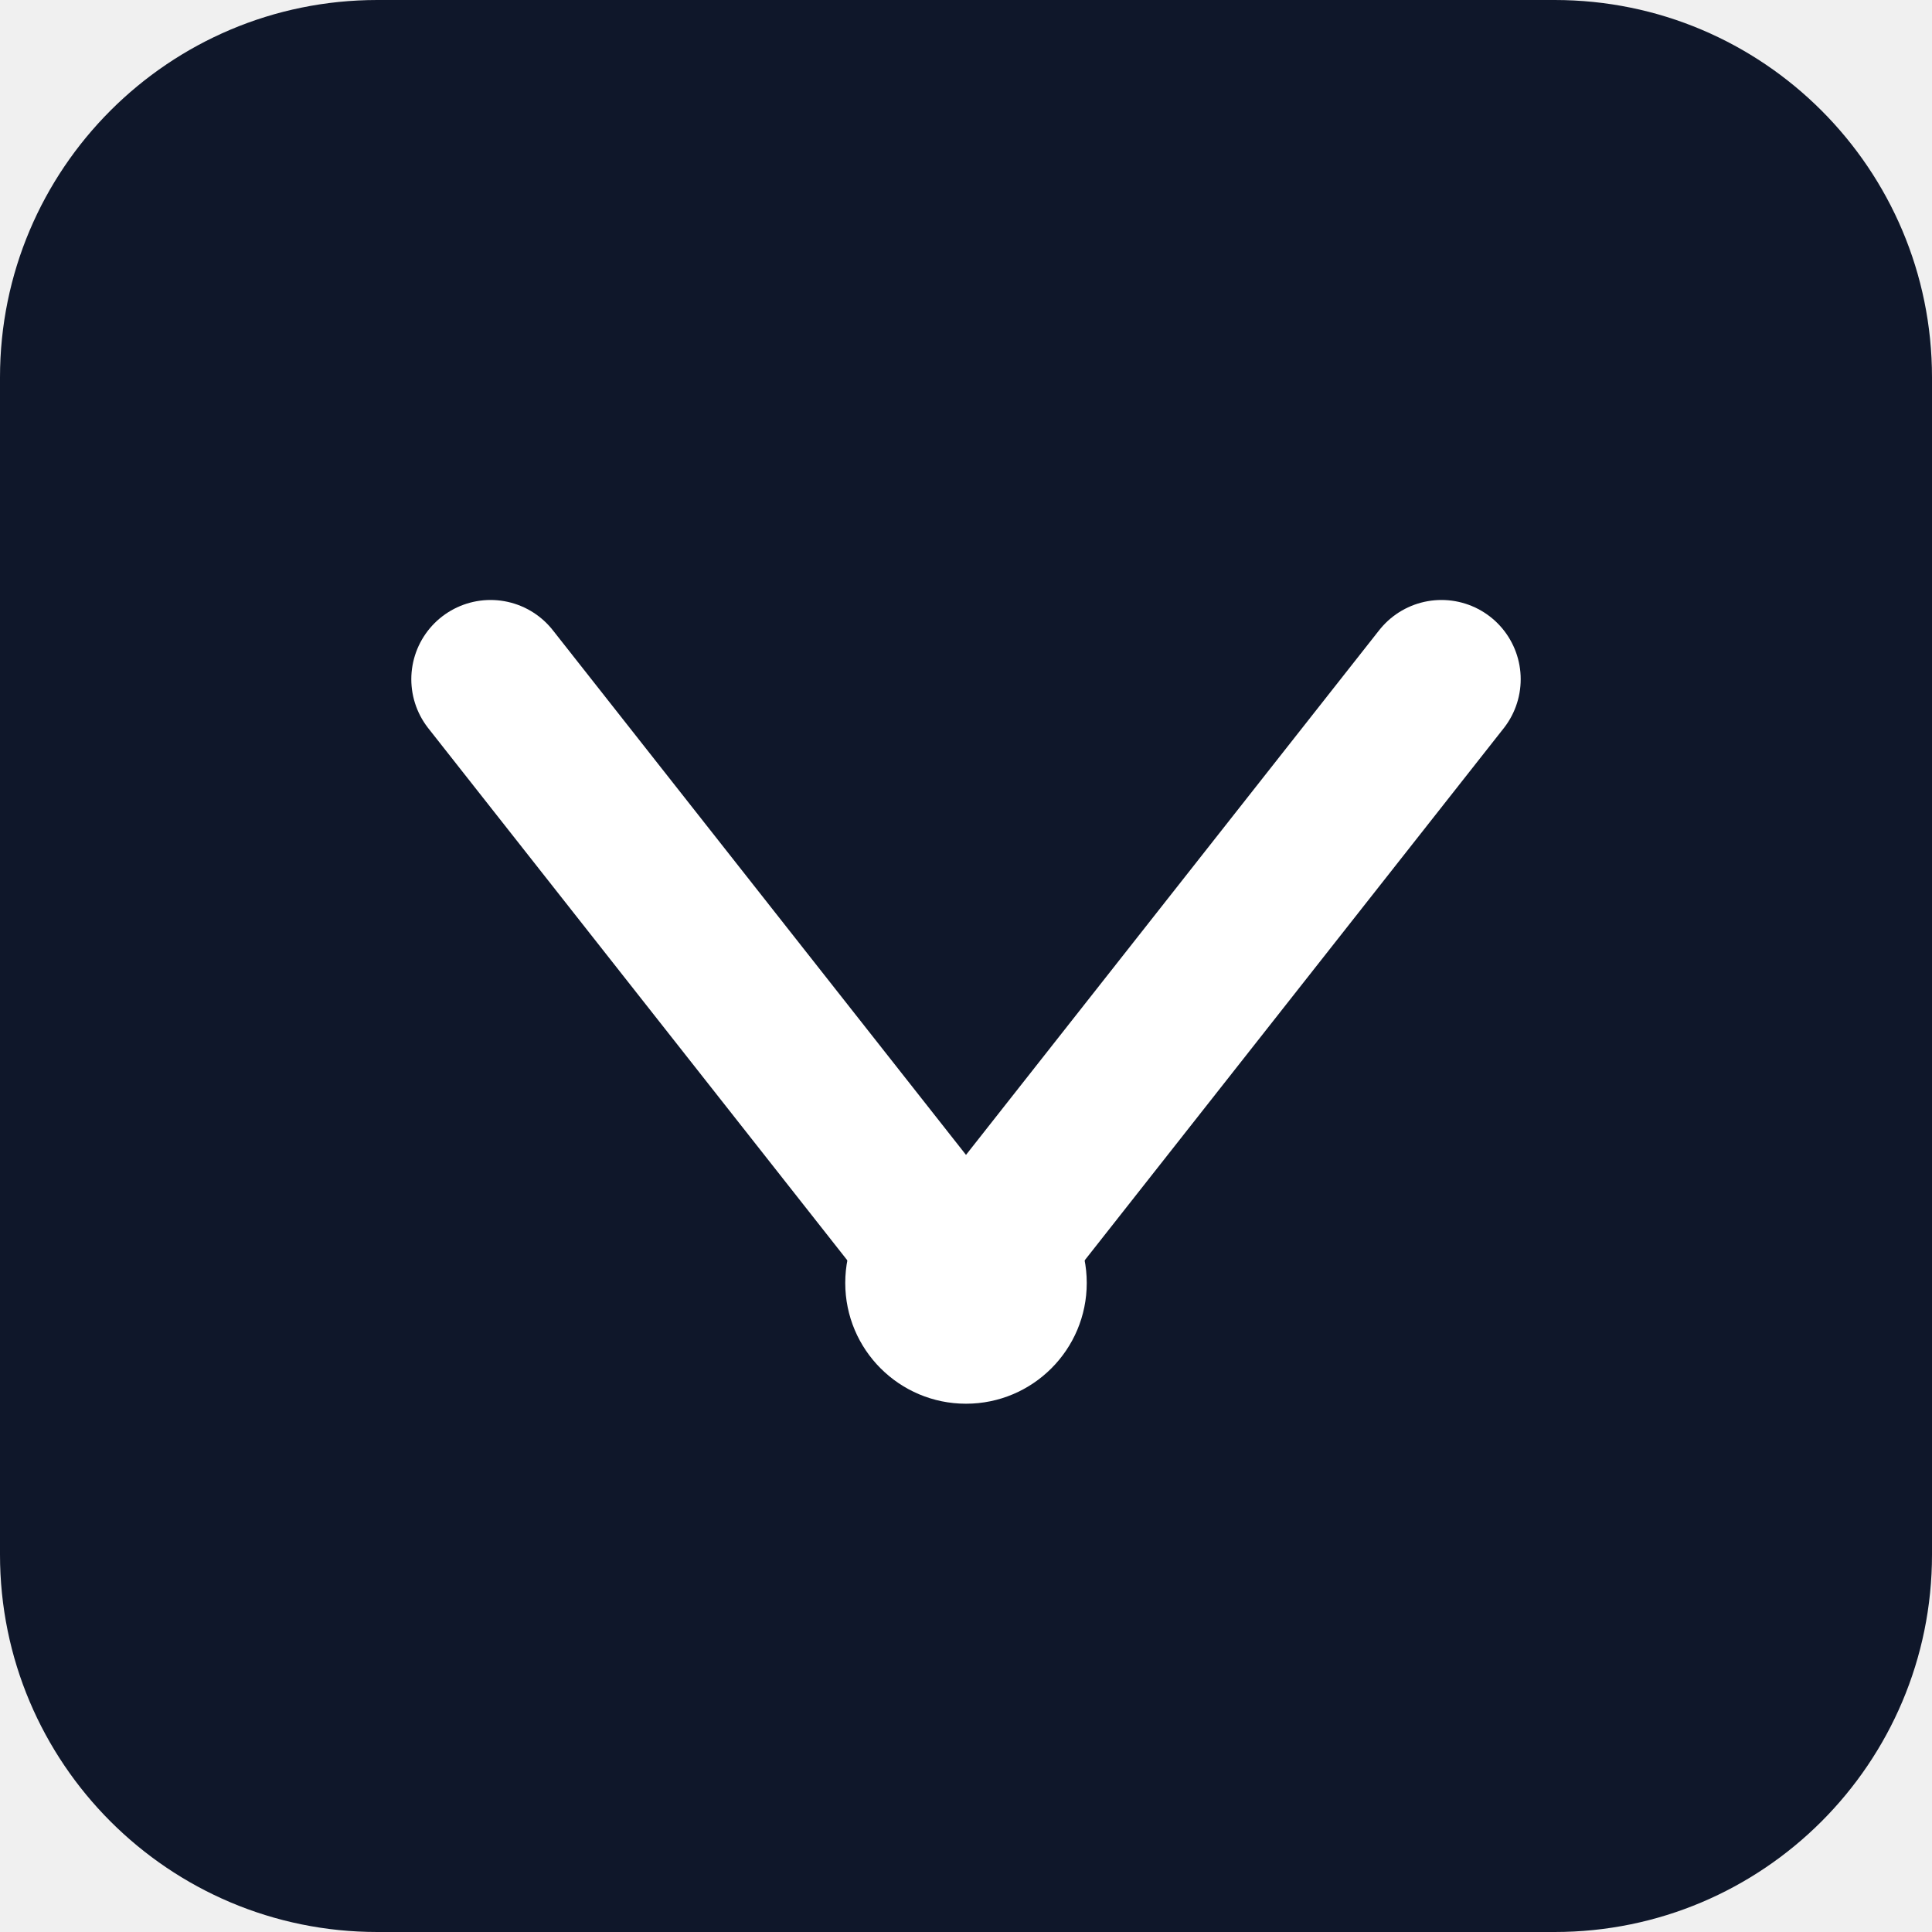
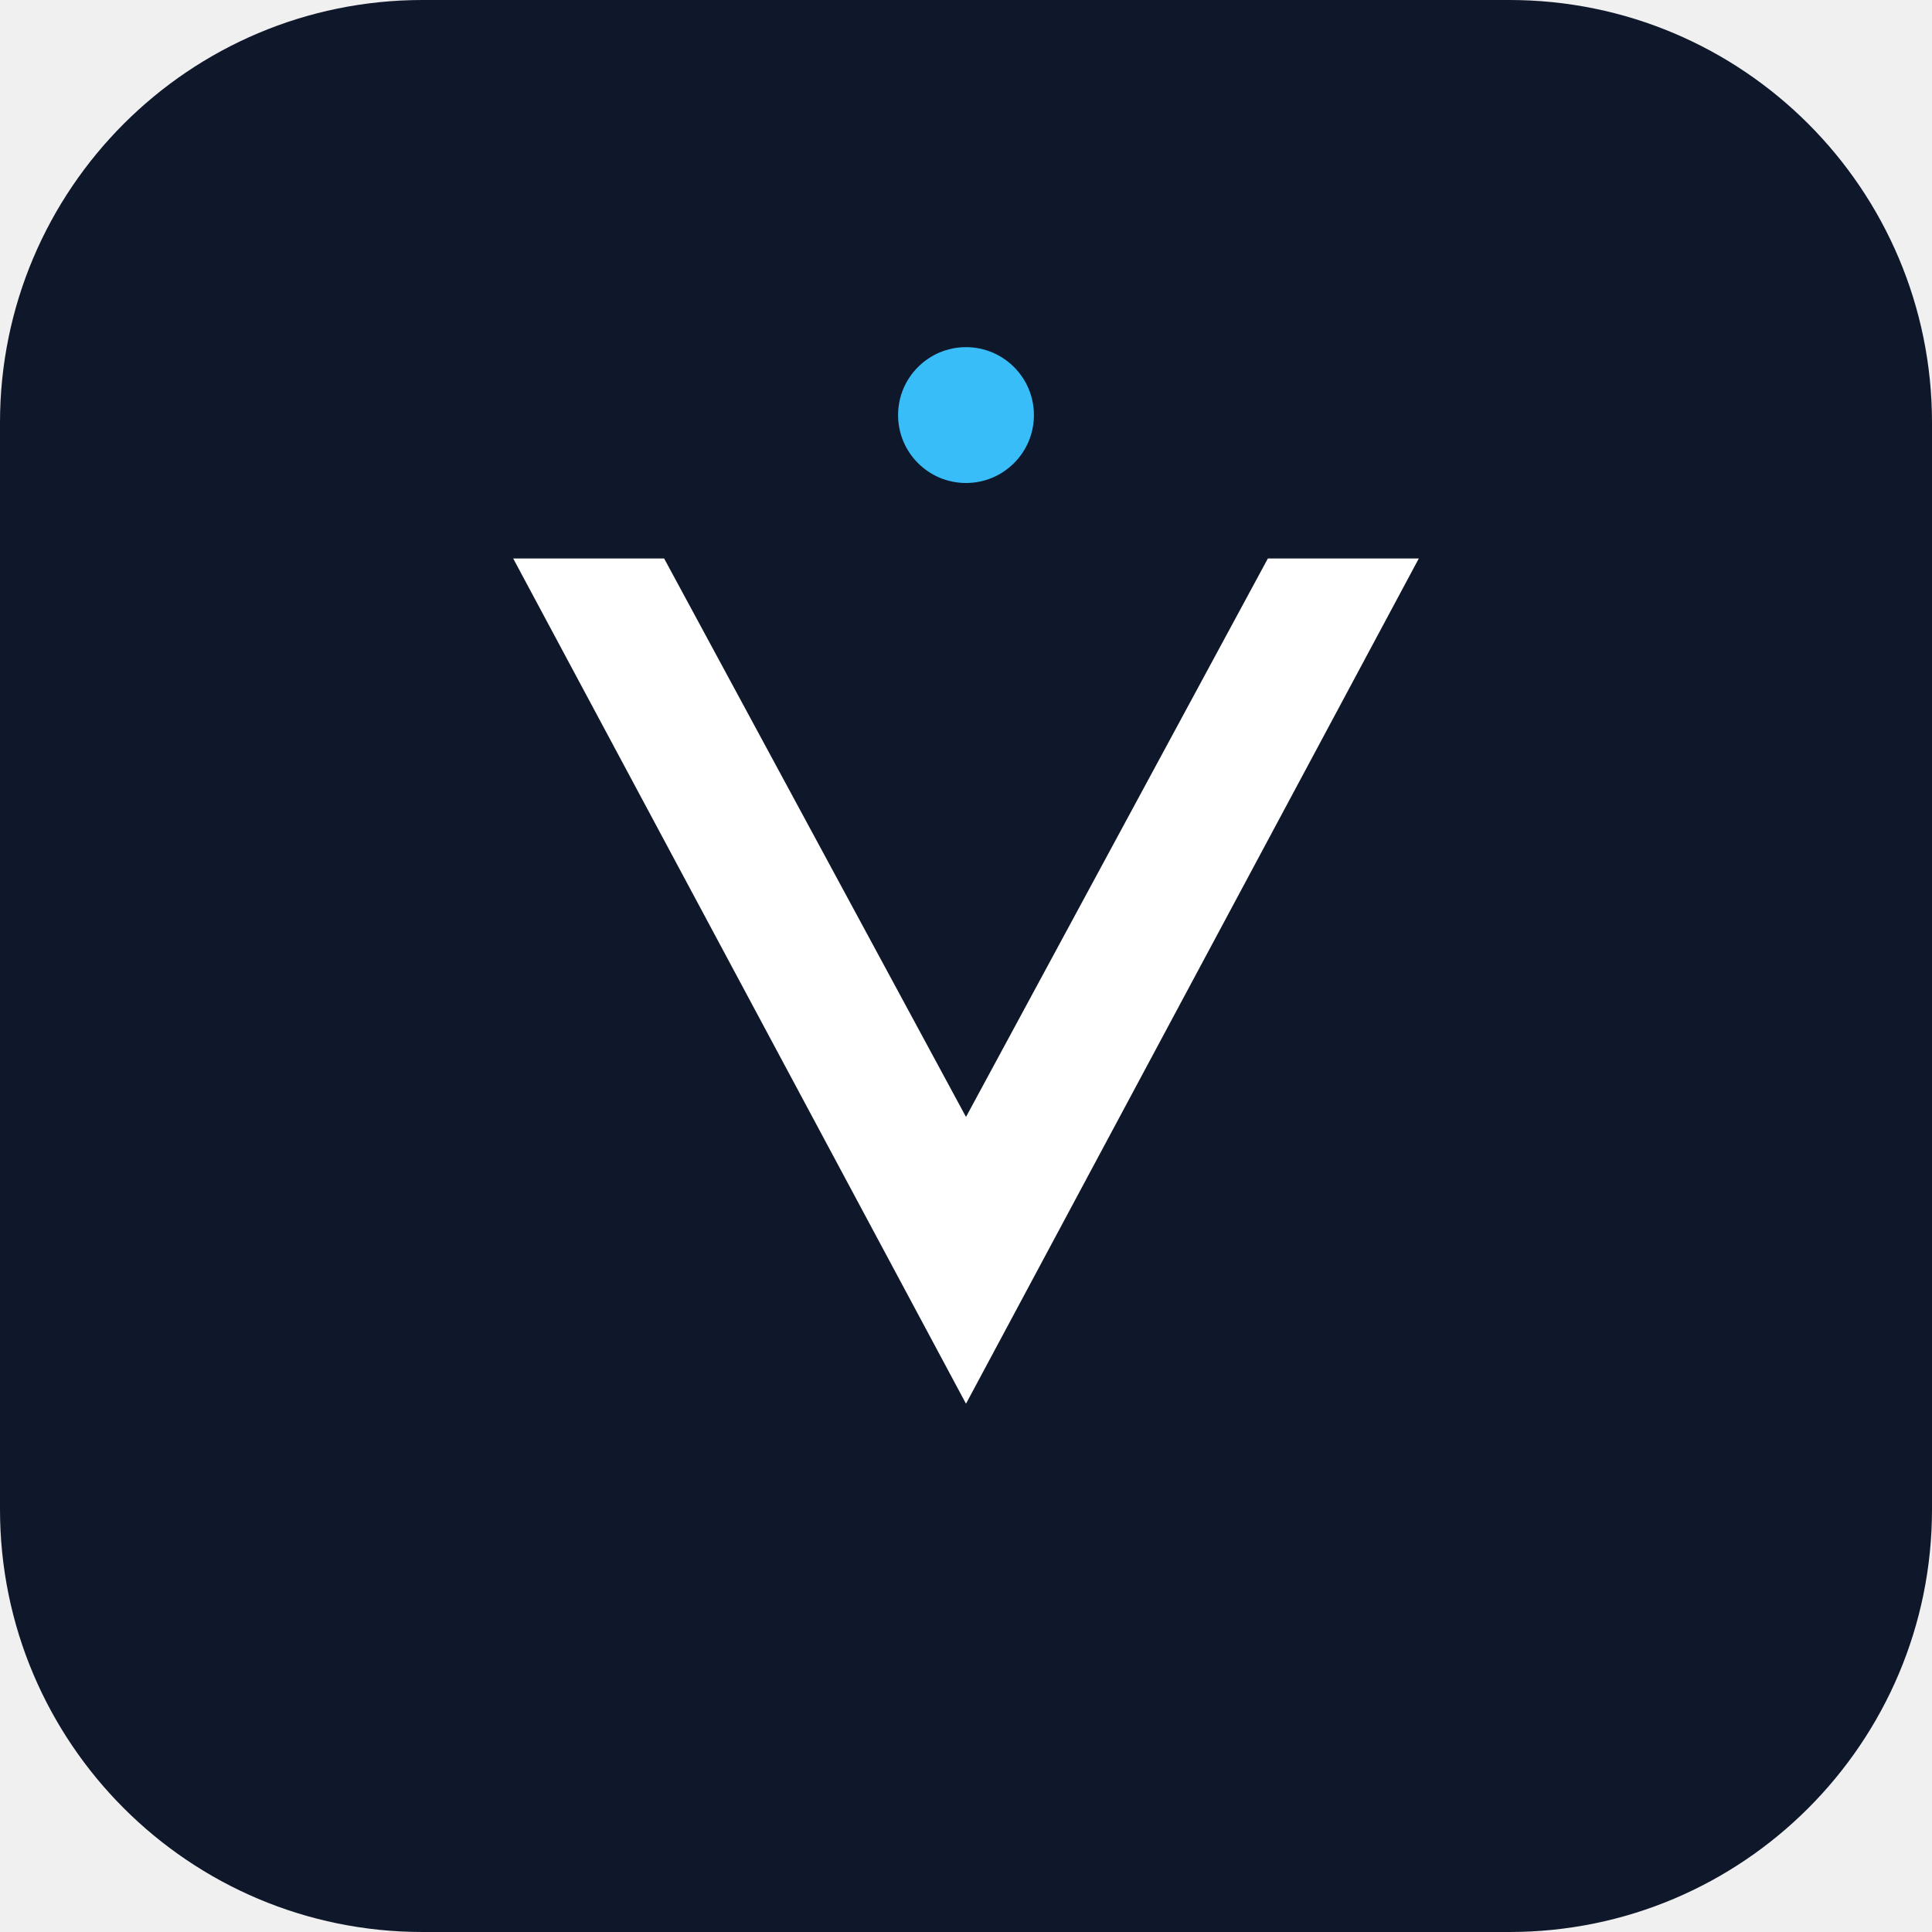
- <svg xmlns="http://www.w3.org/2000/svg" width="512" height="512" viewBox="0 0 512 512">
-   <rect width="512" height="512" rx="100" fill="#0f172a" />
-   <path d="M130 180 L256 340 L382 180" fill="none" stroke="#fff" stroke-width="42" stroke-linecap="round" stroke-linejoin="round" />
-   <circle cx="256" cy="340" r="32" fill="#fff" />
+ <svg xmlns="http://www.w3.org/2000/svg" viewBox="0 0 512 512" width="512" height="512">
+   <rect x="0" y="0" width="512" height="512" rx="112" ry="112" fill="#0f172a" />
+   <path d="M 136 148 L 256 372 L 376 148 L 336 148 L 256 296 L 176 148 Z" fill="#ffffff" />
+   <circle cx="256" cy="110" r="18" fill="#38bdf8" />
</svg>
